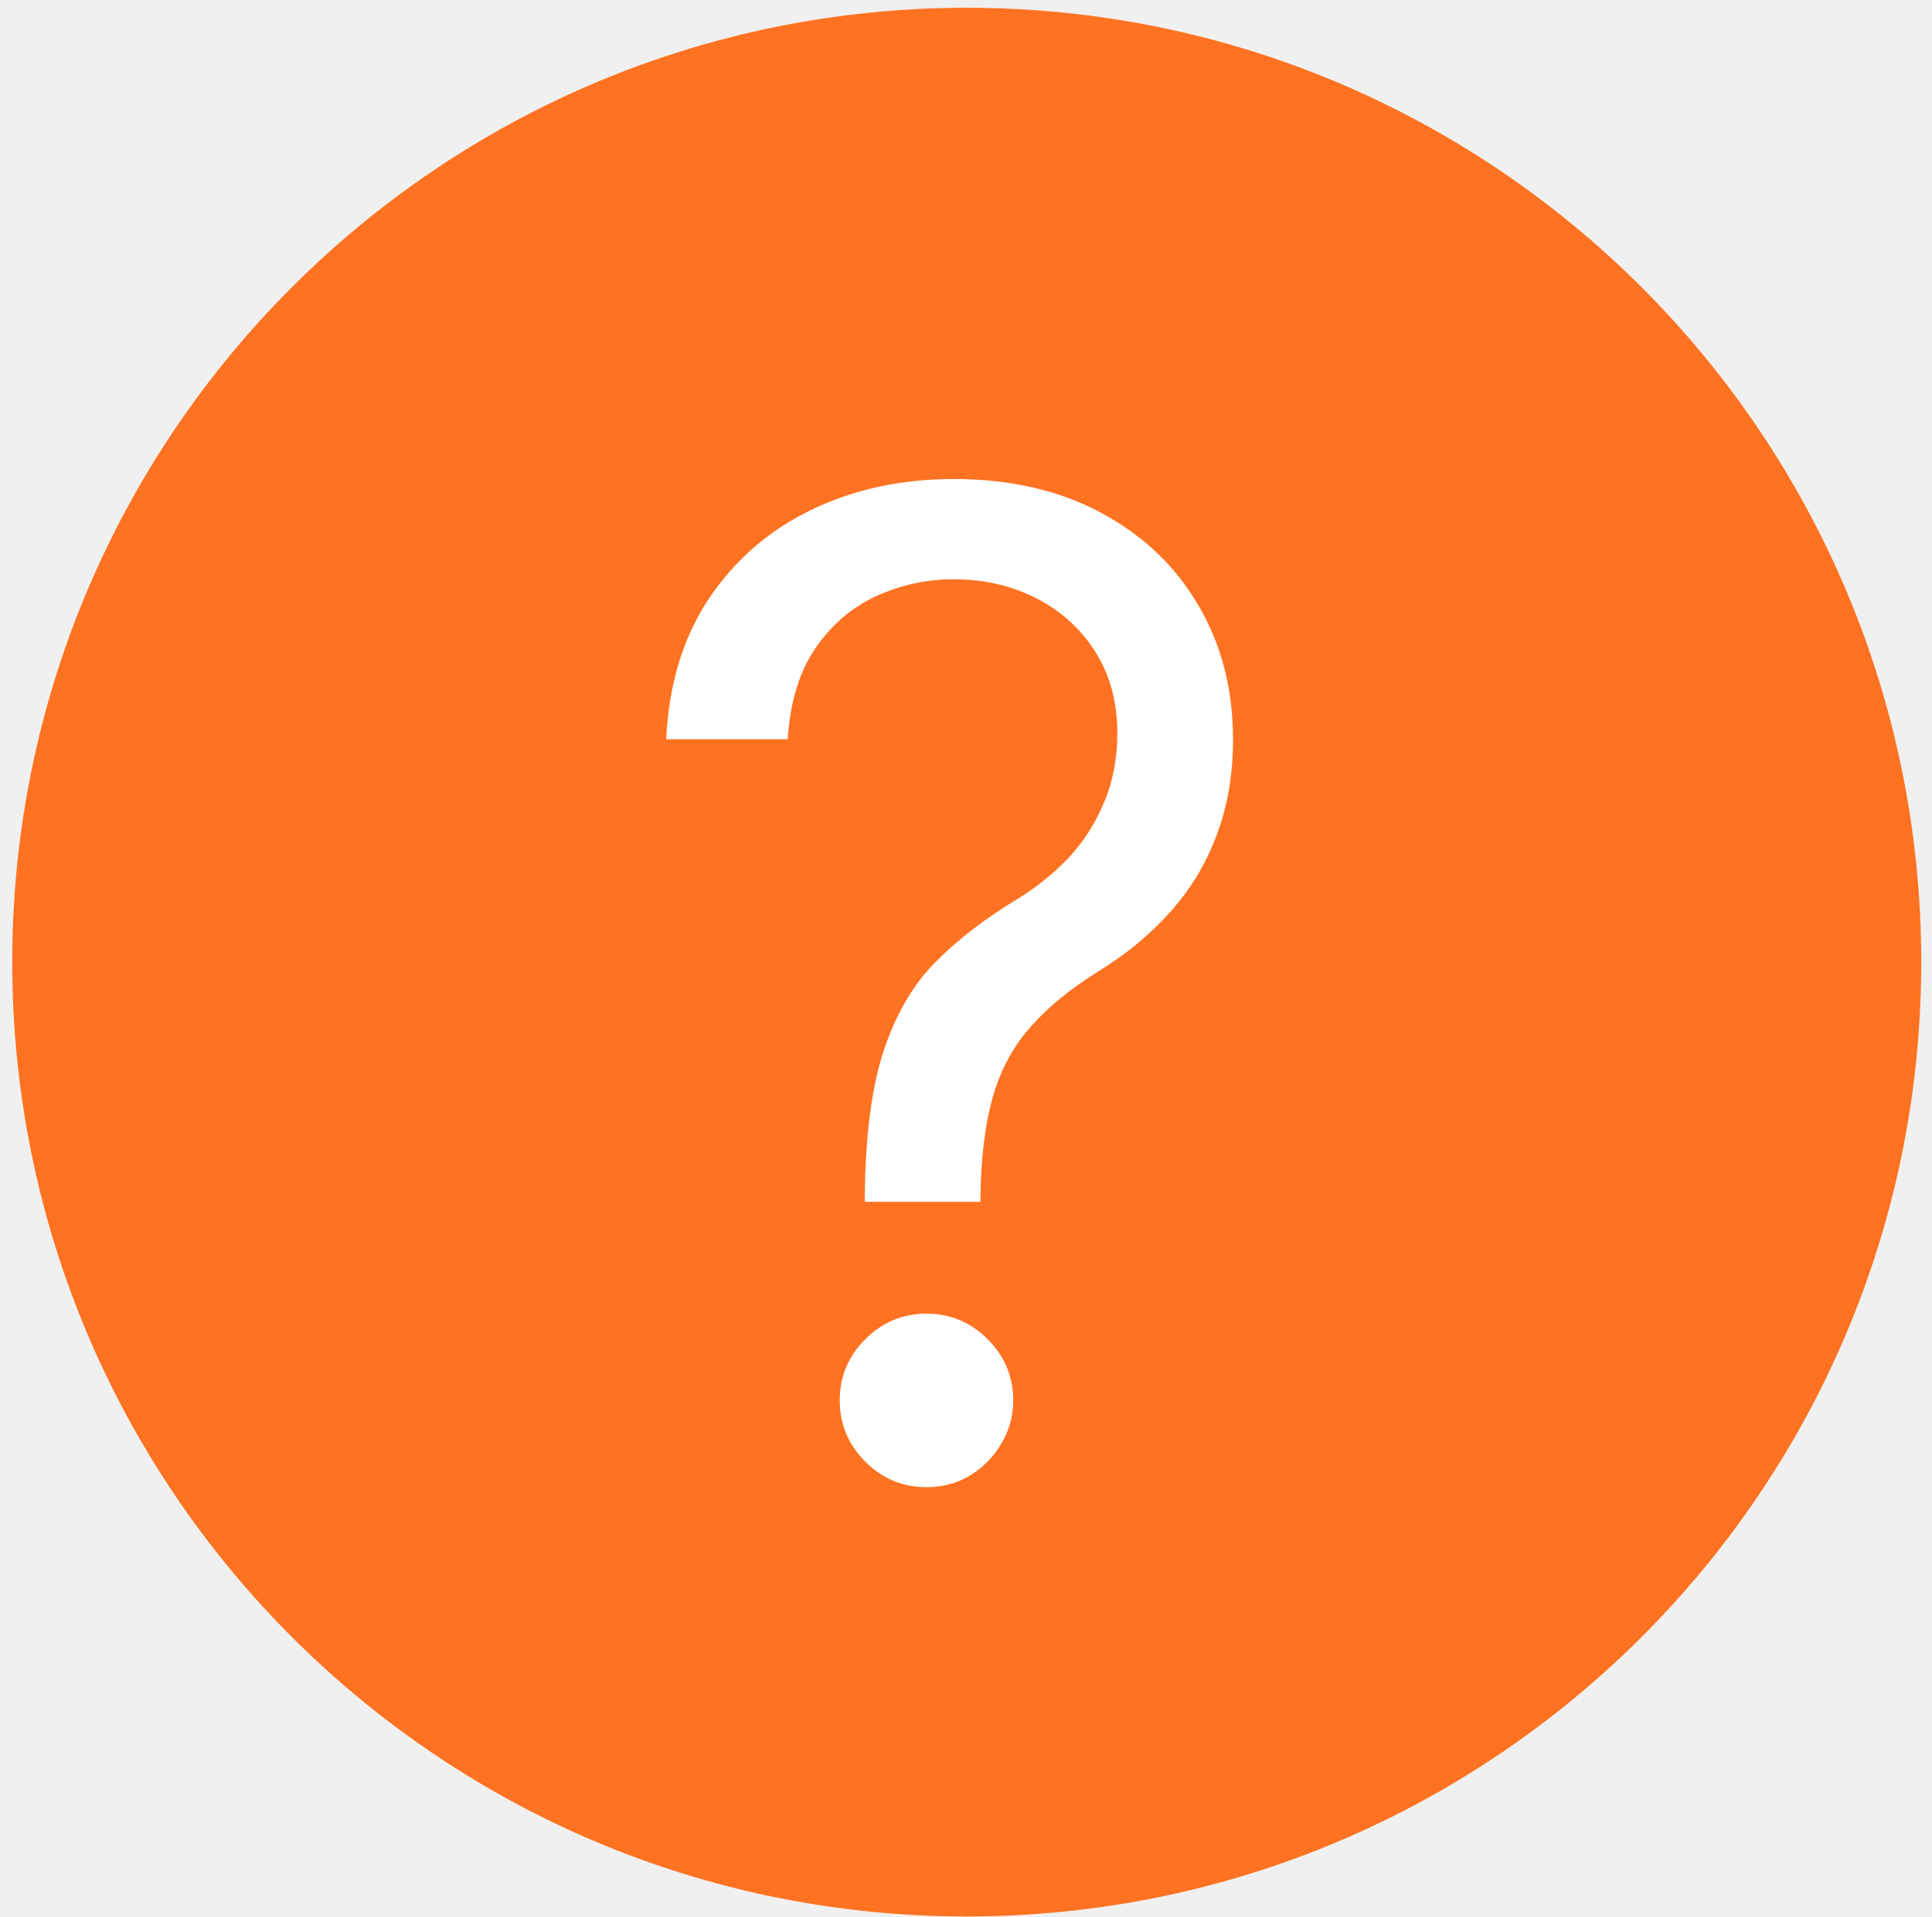
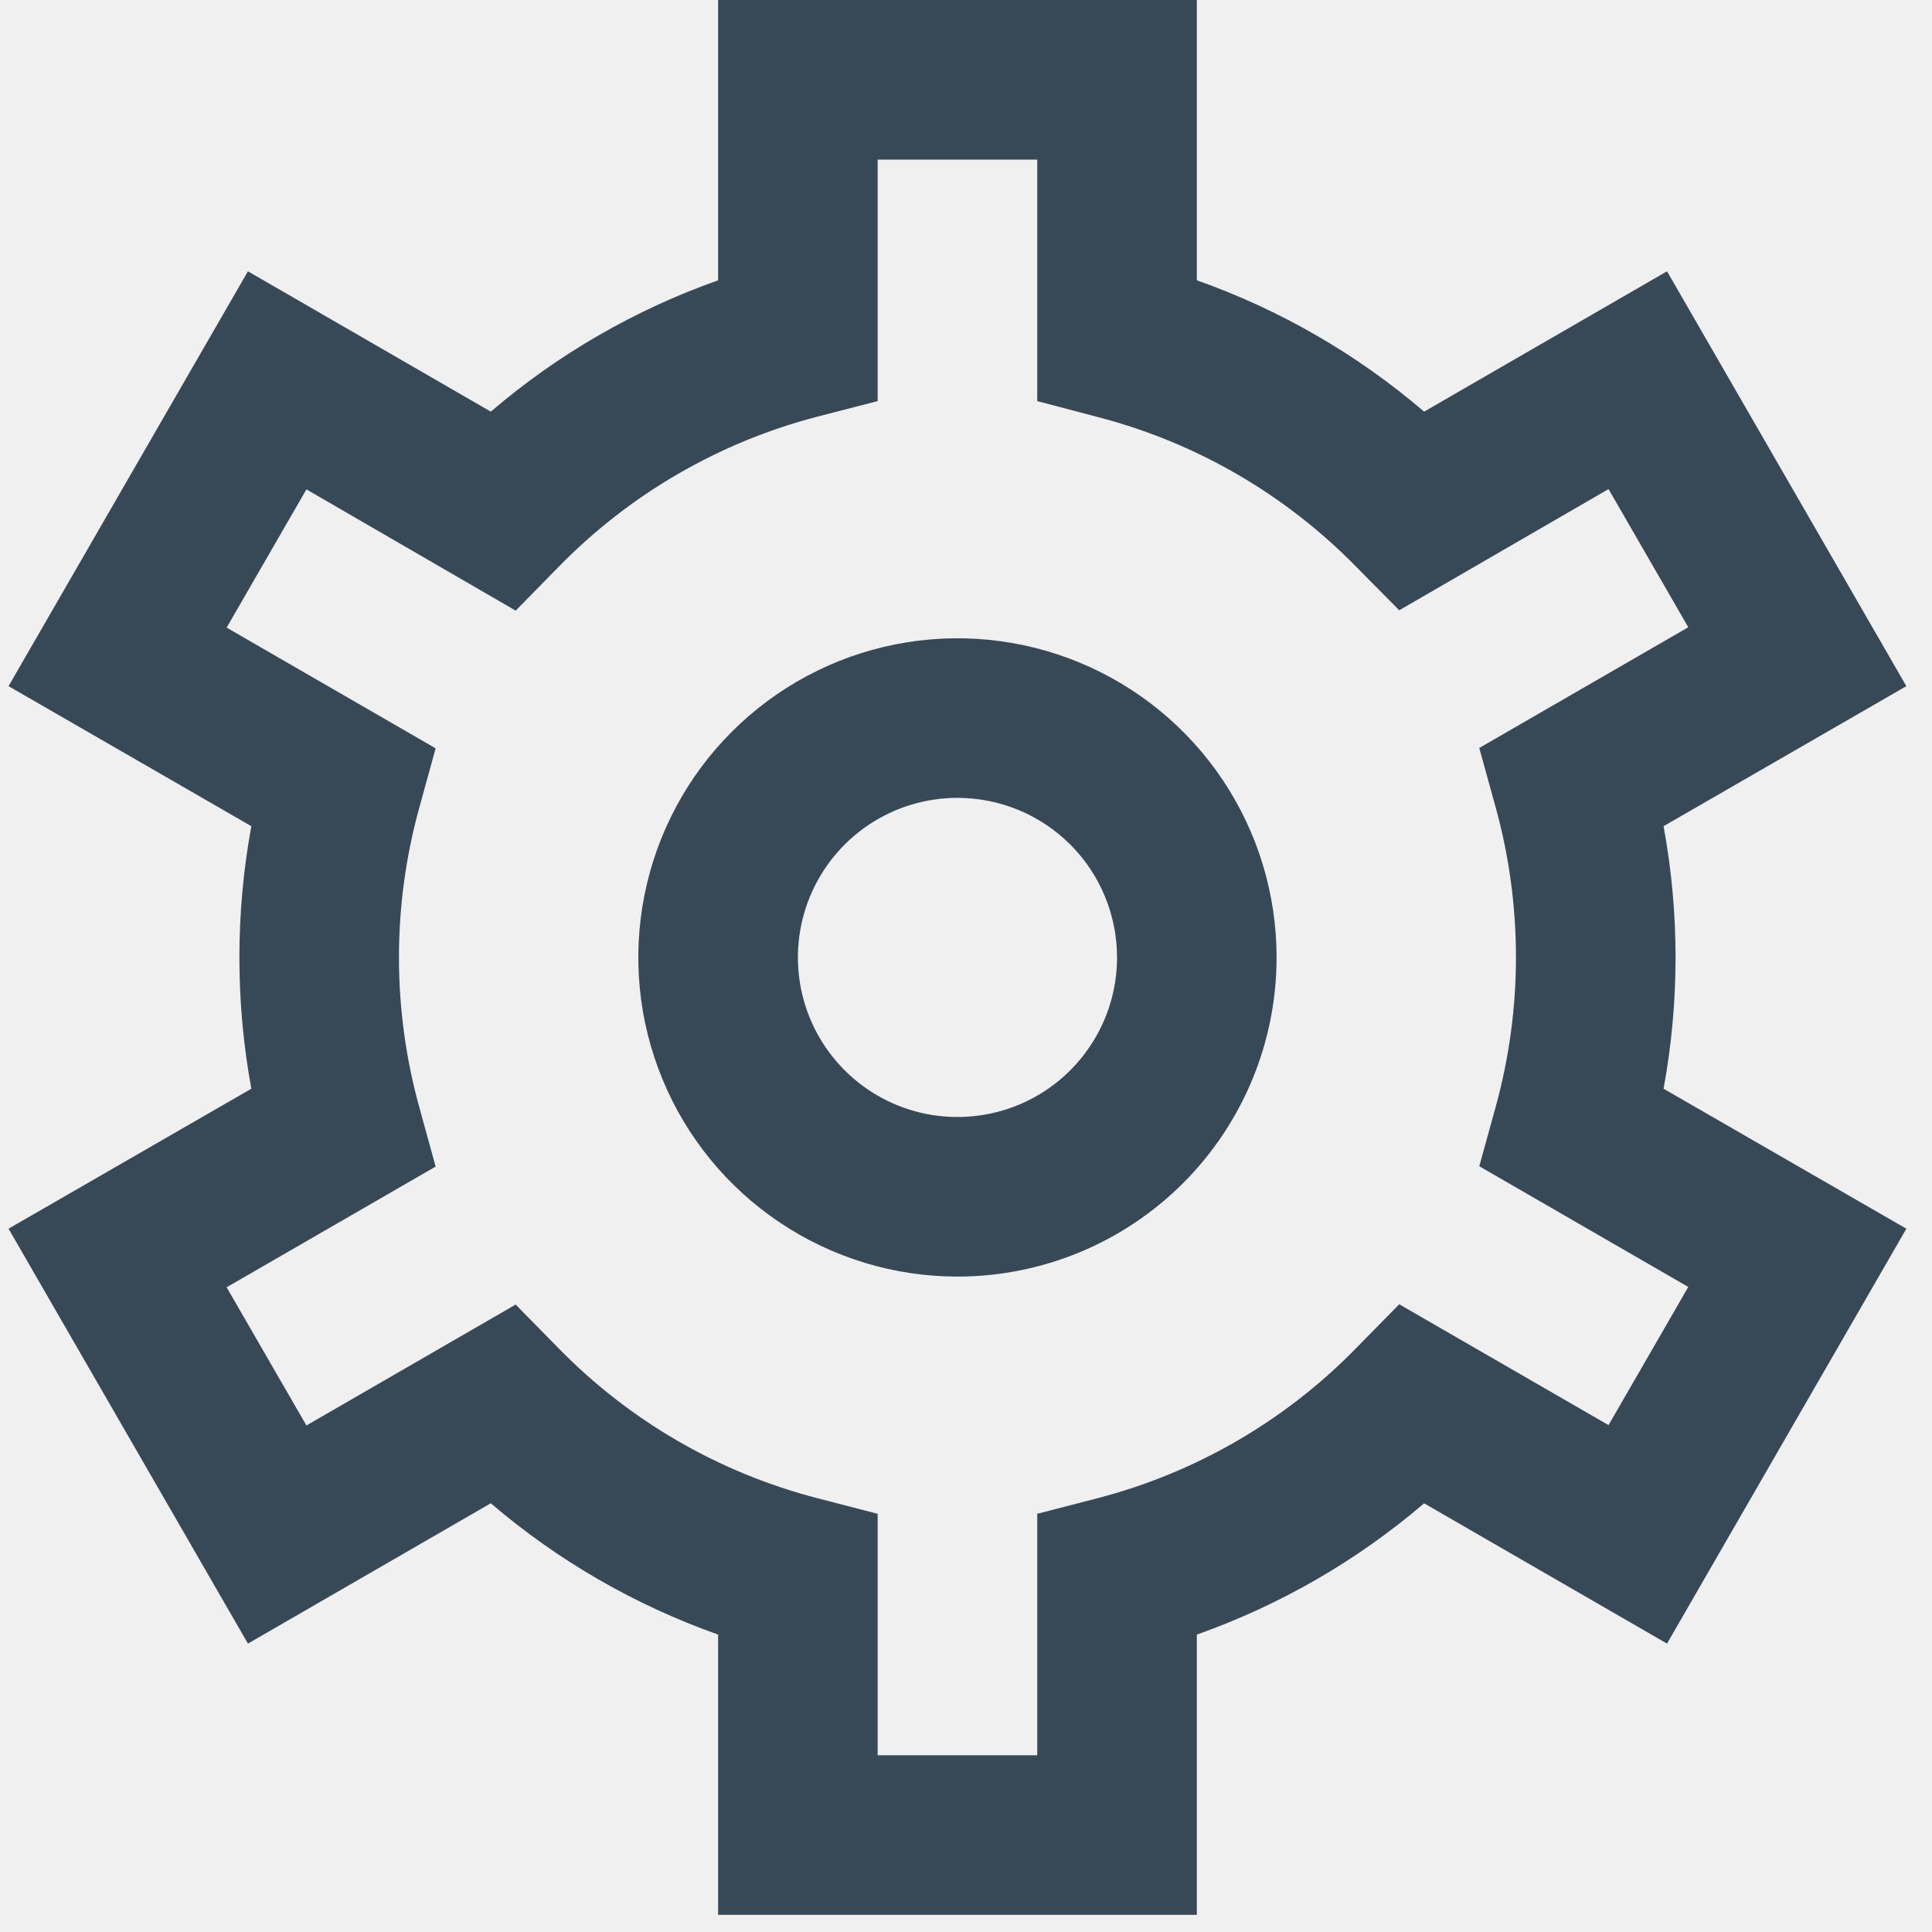
- <svg xmlns="http://www.w3.org/2000/svg" width="127" height="126" viewBox="0 0 127 126" fill="none">
-   <circle cx="63.549" cy="63.256" r="62.744" fill="#FF7221" />
-   <path d="M56.846 79.019V78.639C56.888 74.604 57.311 71.394 58.114 69.007C58.916 66.62 60.057 64.687 61.535 63.209C63.014 61.73 64.788 60.368 66.858 59.121C68.104 58.361 69.224 57.463 70.217 56.428C71.209 55.372 71.991 54.158 72.561 52.785C73.153 51.412 73.448 49.891 73.448 48.222C73.448 46.152 72.963 44.357 71.991 42.836C71.019 41.315 69.72 40.143 68.094 39.319C66.467 38.495 64.661 38.084 62.676 38.084C60.944 38.084 59.275 38.443 57.67 39.161C56.065 39.879 54.723 41.009 53.646 42.551C52.569 44.093 51.946 46.11 51.777 48.602H43.792C43.961 45.012 44.891 41.938 46.581 39.383C48.291 36.827 50.541 34.873 53.329 33.521C56.139 32.169 59.254 31.493 62.676 31.493C66.393 31.493 69.625 32.233 72.371 33.711C75.138 35.19 77.272 37.218 78.771 39.794C80.292 42.371 81.052 45.307 81.052 48.602C81.052 50.926 80.693 53.028 79.975 54.908C79.278 56.787 78.264 58.467 76.933 59.945C75.624 61.424 74.04 62.733 72.181 63.874C70.322 65.036 68.833 66.261 67.714 67.549C66.594 68.817 65.781 70.327 65.274 72.08C64.767 73.833 64.492 76.019 64.45 78.639V79.019H56.846ZM60.902 97.775C59.339 97.775 57.997 97.216 56.878 96.096C55.758 94.977 55.199 93.635 55.199 92.072C55.199 90.509 55.758 89.168 56.878 88.049C57.997 86.929 59.339 86.369 60.902 86.369C62.465 86.369 63.806 86.929 64.925 88.049C66.045 89.168 66.605 90.509 66.605 92.072C66.605 93.107 66.341 94.058 65.813 94.924C65.306 95.79 64.619 96.487 63.753 97.015C62.908 97.522 61.958 97.775 60.902 97.775Z" fill="white" />
+ <svg xmlns="http://www.w3.org/2000/svg" width="33" height="33" viewBox="0 0 33 33" fill="none">
+   <g clip-path="url(#clip0_4243_82)">
+     <path d="M20.443 32.707H12.266V27.92C10.845 27.417 9.529 26.657 8.383 25.677L4.235 28.074L0.146 20.987L4.293 18.596C4.021 17.113 4.021 15.594 4.293 14.112L0.146 11.72L4.235 4.634L8.383 7.031C9.529 6.051 10.845 5.29 12.266 4.788V-1.52588e-05H20.443V4.788C21.864 5.29 23.18 6.051 24.325 7.031L28.474 4.634L32.562 11.72L28.415 14.112C28.688 15.594 28.688 17.113 28.415 18.596L32.562 20.987L28.474 28.074L24.325 25.678C23.18 26.657 21.864 27.417 20.443 27.92V32.707ZM14.991 29.982H17.717V25.857L18.741 25.592C20.419 25.157 21.948 24.272 23.16 23.031L23.9 22.278L27.475 24.342L28.837 21.982L25.267 19.92L25.548 18.904C26.009 17.231 26.009 15.465 25.548 13.793L25.267 12.776L28.837 10.714L27.475 8.354L23.9 10.424L23.16 9.676C21.947 8.438 20.419 7.554 18.741 7.121L17.717 6.851V2.726H14.991V6.851L13.968 7.115C12.289 7.55 10.761 8.436 9.548 9.676L8.808 10.43L5.234 8.359L3.871 10.72L7.441 12.782L7.161 13.798C6.699 15.471 6.699 17.237 7.161 18.909L7.441 19.926L3.871 21.988L5.234 24.348L8.808 22.283L9.548 23.037C10.761 24.275 12.29 25.159 13.968 25.592L14.991 25.857V29.982ZM16.354 21.805C15.276 21.805 14.222 21.485 13.326 20.886C12.429 20.287 11.73 19.436 11.318 18.44C10.905 17.444 10.797 16.348 11.008 15.29C11.218 14.233 11.737 13.261 12.5 12.499C13.262 11.737 14.233 11.217 15.291 11.007C16.348 10.797 17.444 10.905 18.44 11.317C19.436 11.73 20.288 12.429 20.887 13.325C21.486 14.222 21.805 15.275 21.805 16.354C21.805 17.799 21.231 19.186 20.209 20.208C19.186 21.231 17.8 21.805 16.354 21.805ZM16.354 13.628C15.815 13.628 15.288 13.788 14.84 14.087C14.392 14.387 14.042 14.813 13.836 15.311C13.63 15.809 13.576 16.357 13.681 16.885C13.786 17.414 14.046 17.9 14.427 18.281C14.808 18.662 15.294 18.922 15.822 19.027C16.351 19.132 16.899 19.078 17.397 18.872C17.895 18.666 18.321 18.316 18.62 17.868C18.92 17.42 19.08 16.893 19.08 16.354C19.08 15.631 18.793 14.938 18.282 14.426C17.77 13.915 17.077 13.628 16.354 13.628Z" fill="#374957" />
+   </g>
+   <defs>
+     <clipPath id="clip0_4243_82">
+       <rect width="32.707" height="32.707" fill="white" />
+     </clipPath>
+   </defs>
</svg>
